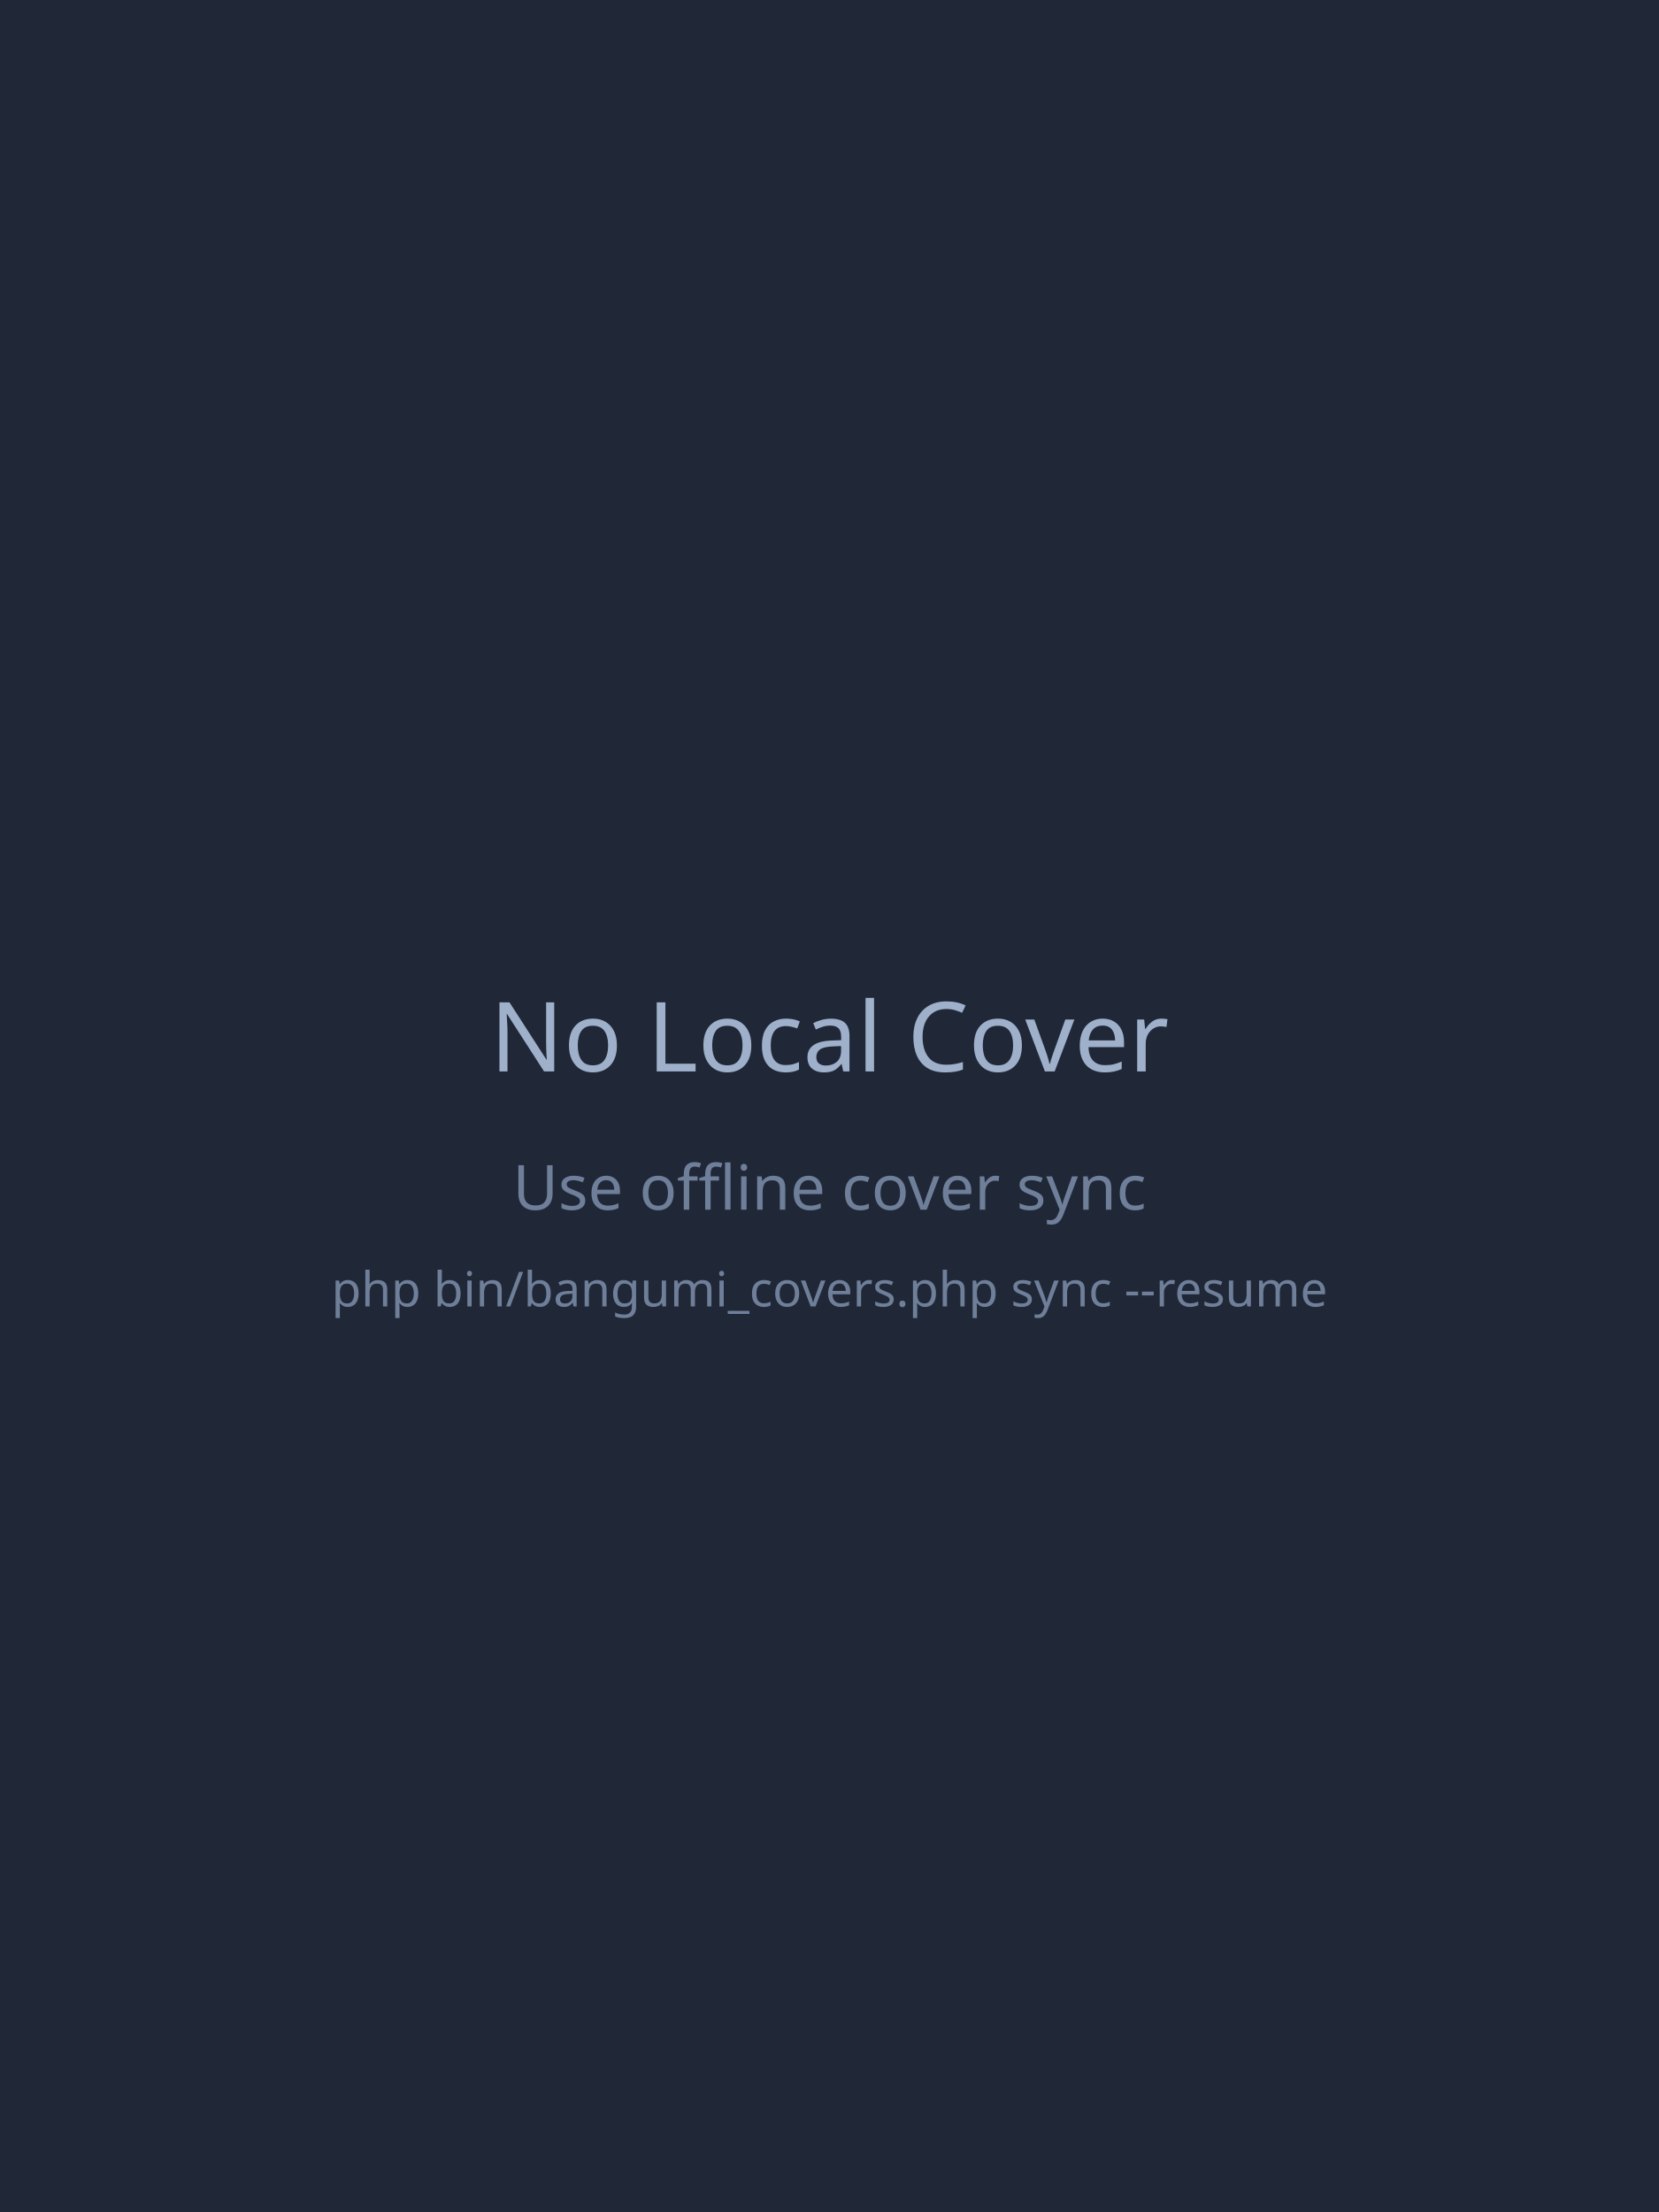
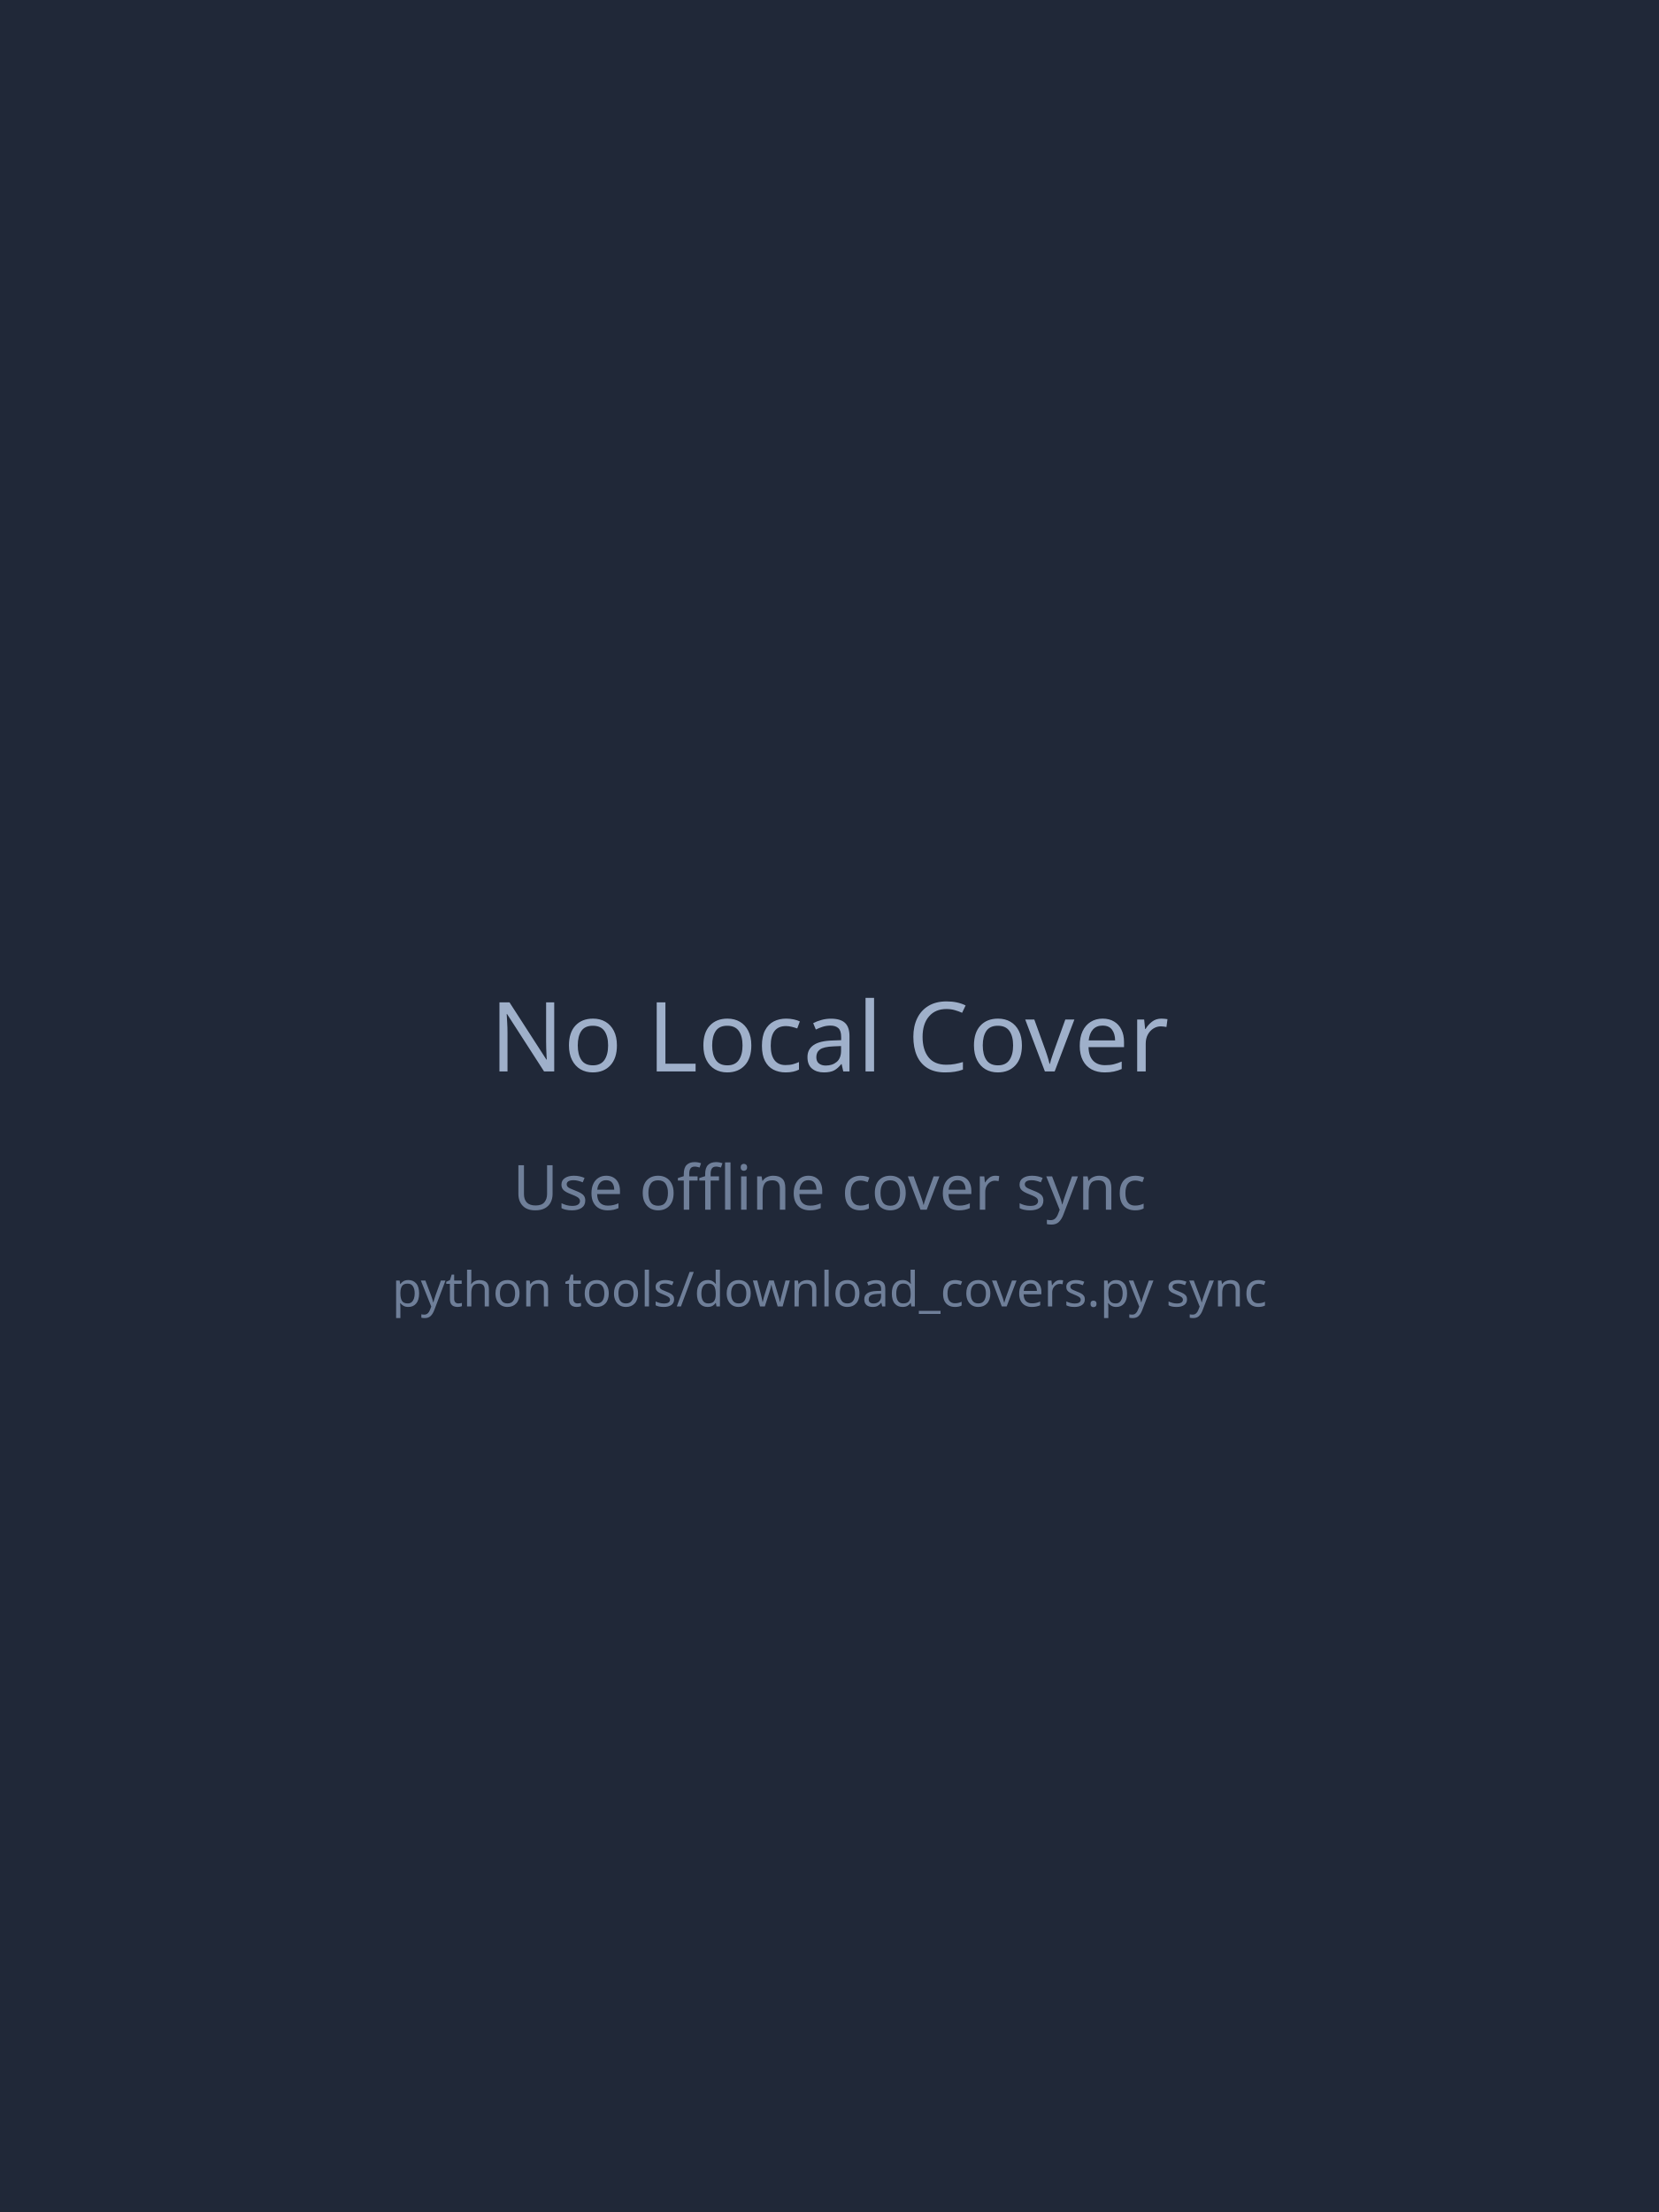
<svg xmlns="http://www.w3.org/2000/svg" width="480" height="640" viewBox="0 0 480 640">
  <rect width="480" height="640" fill="#202838" />
  <text x="240" y="310" fill="#9fb0ca" font-family="sans-serif" font-size="28" text-anchor="middle">No Local Cover</text>
  <text x="240" y="350" fill="#6f7f99" font-family="sans-serif" font-size="18" text-anchor="middle">Use offline cover sync</text>
-   <text x="240" y="378" fill="#6f7f99" font-family="sans-serif" font-size="14" text-anchor="middle">php bin/bangumi_covers.php sync --resume</text>
+   <text x="240" y="378" fill="#6f7f99" font-family="sans-serif" font-size="14" text-anchor="middle">python tools/download_covers.py sync</text>
</svg>
